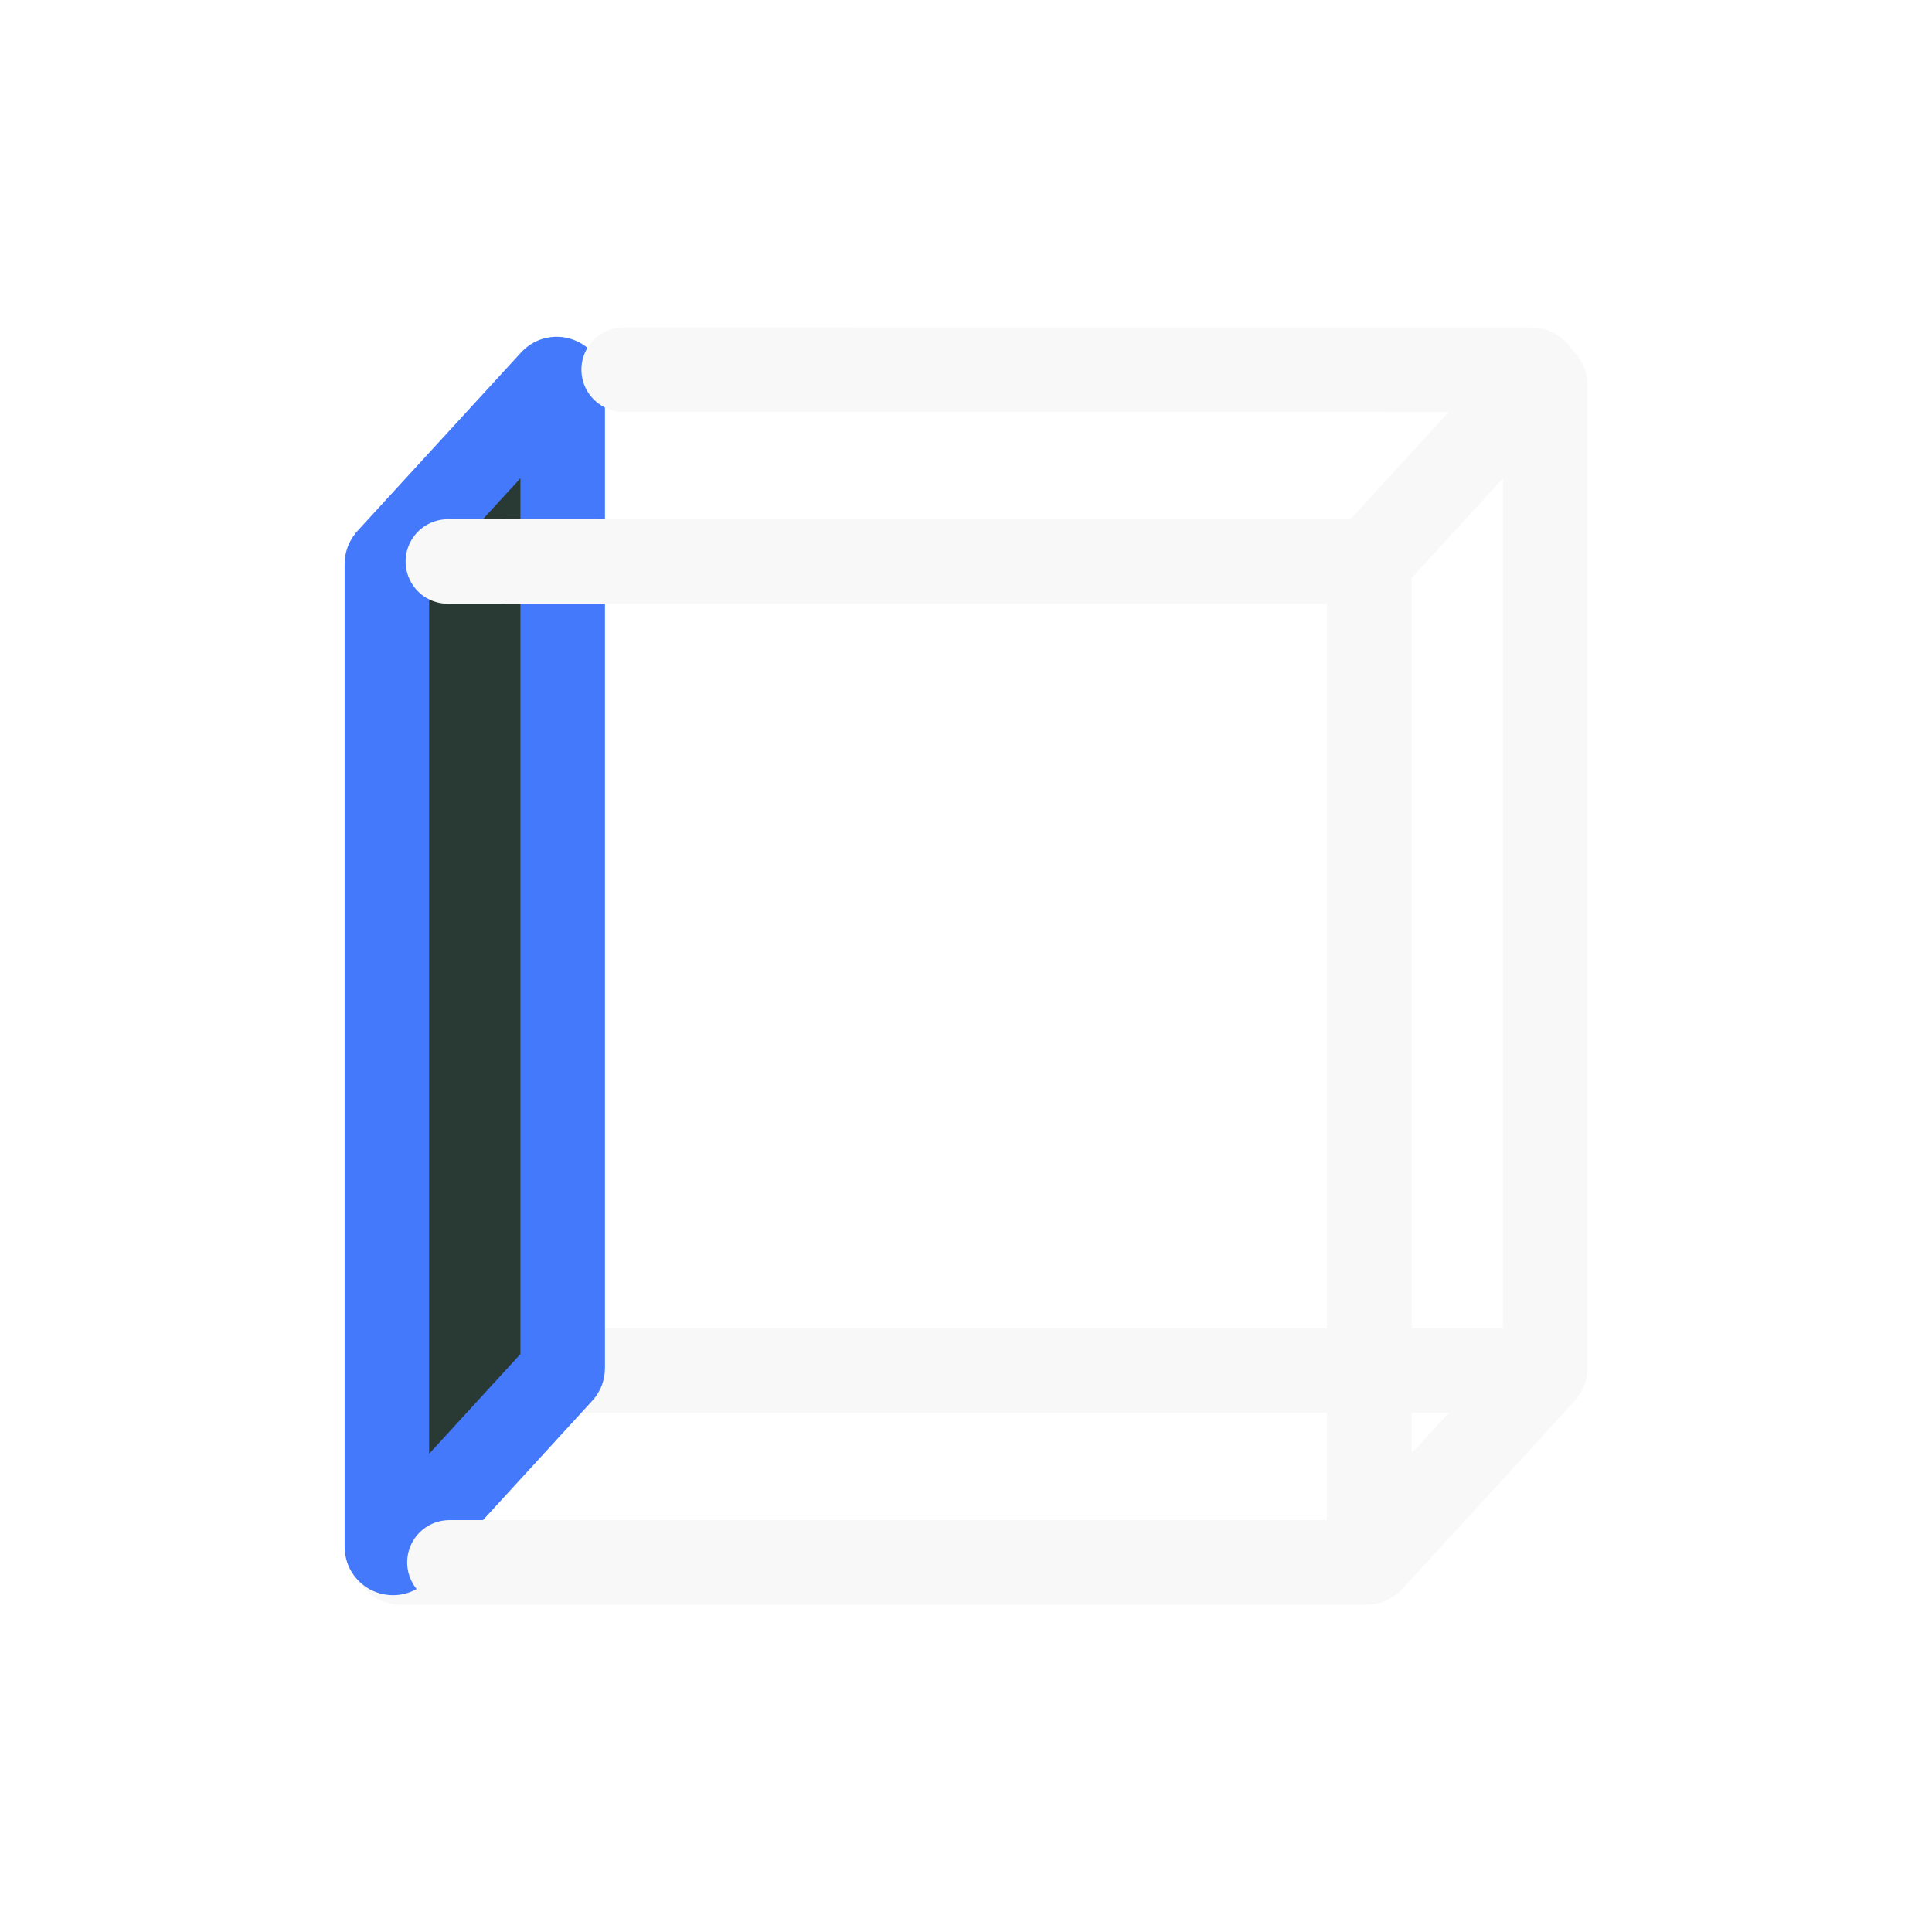
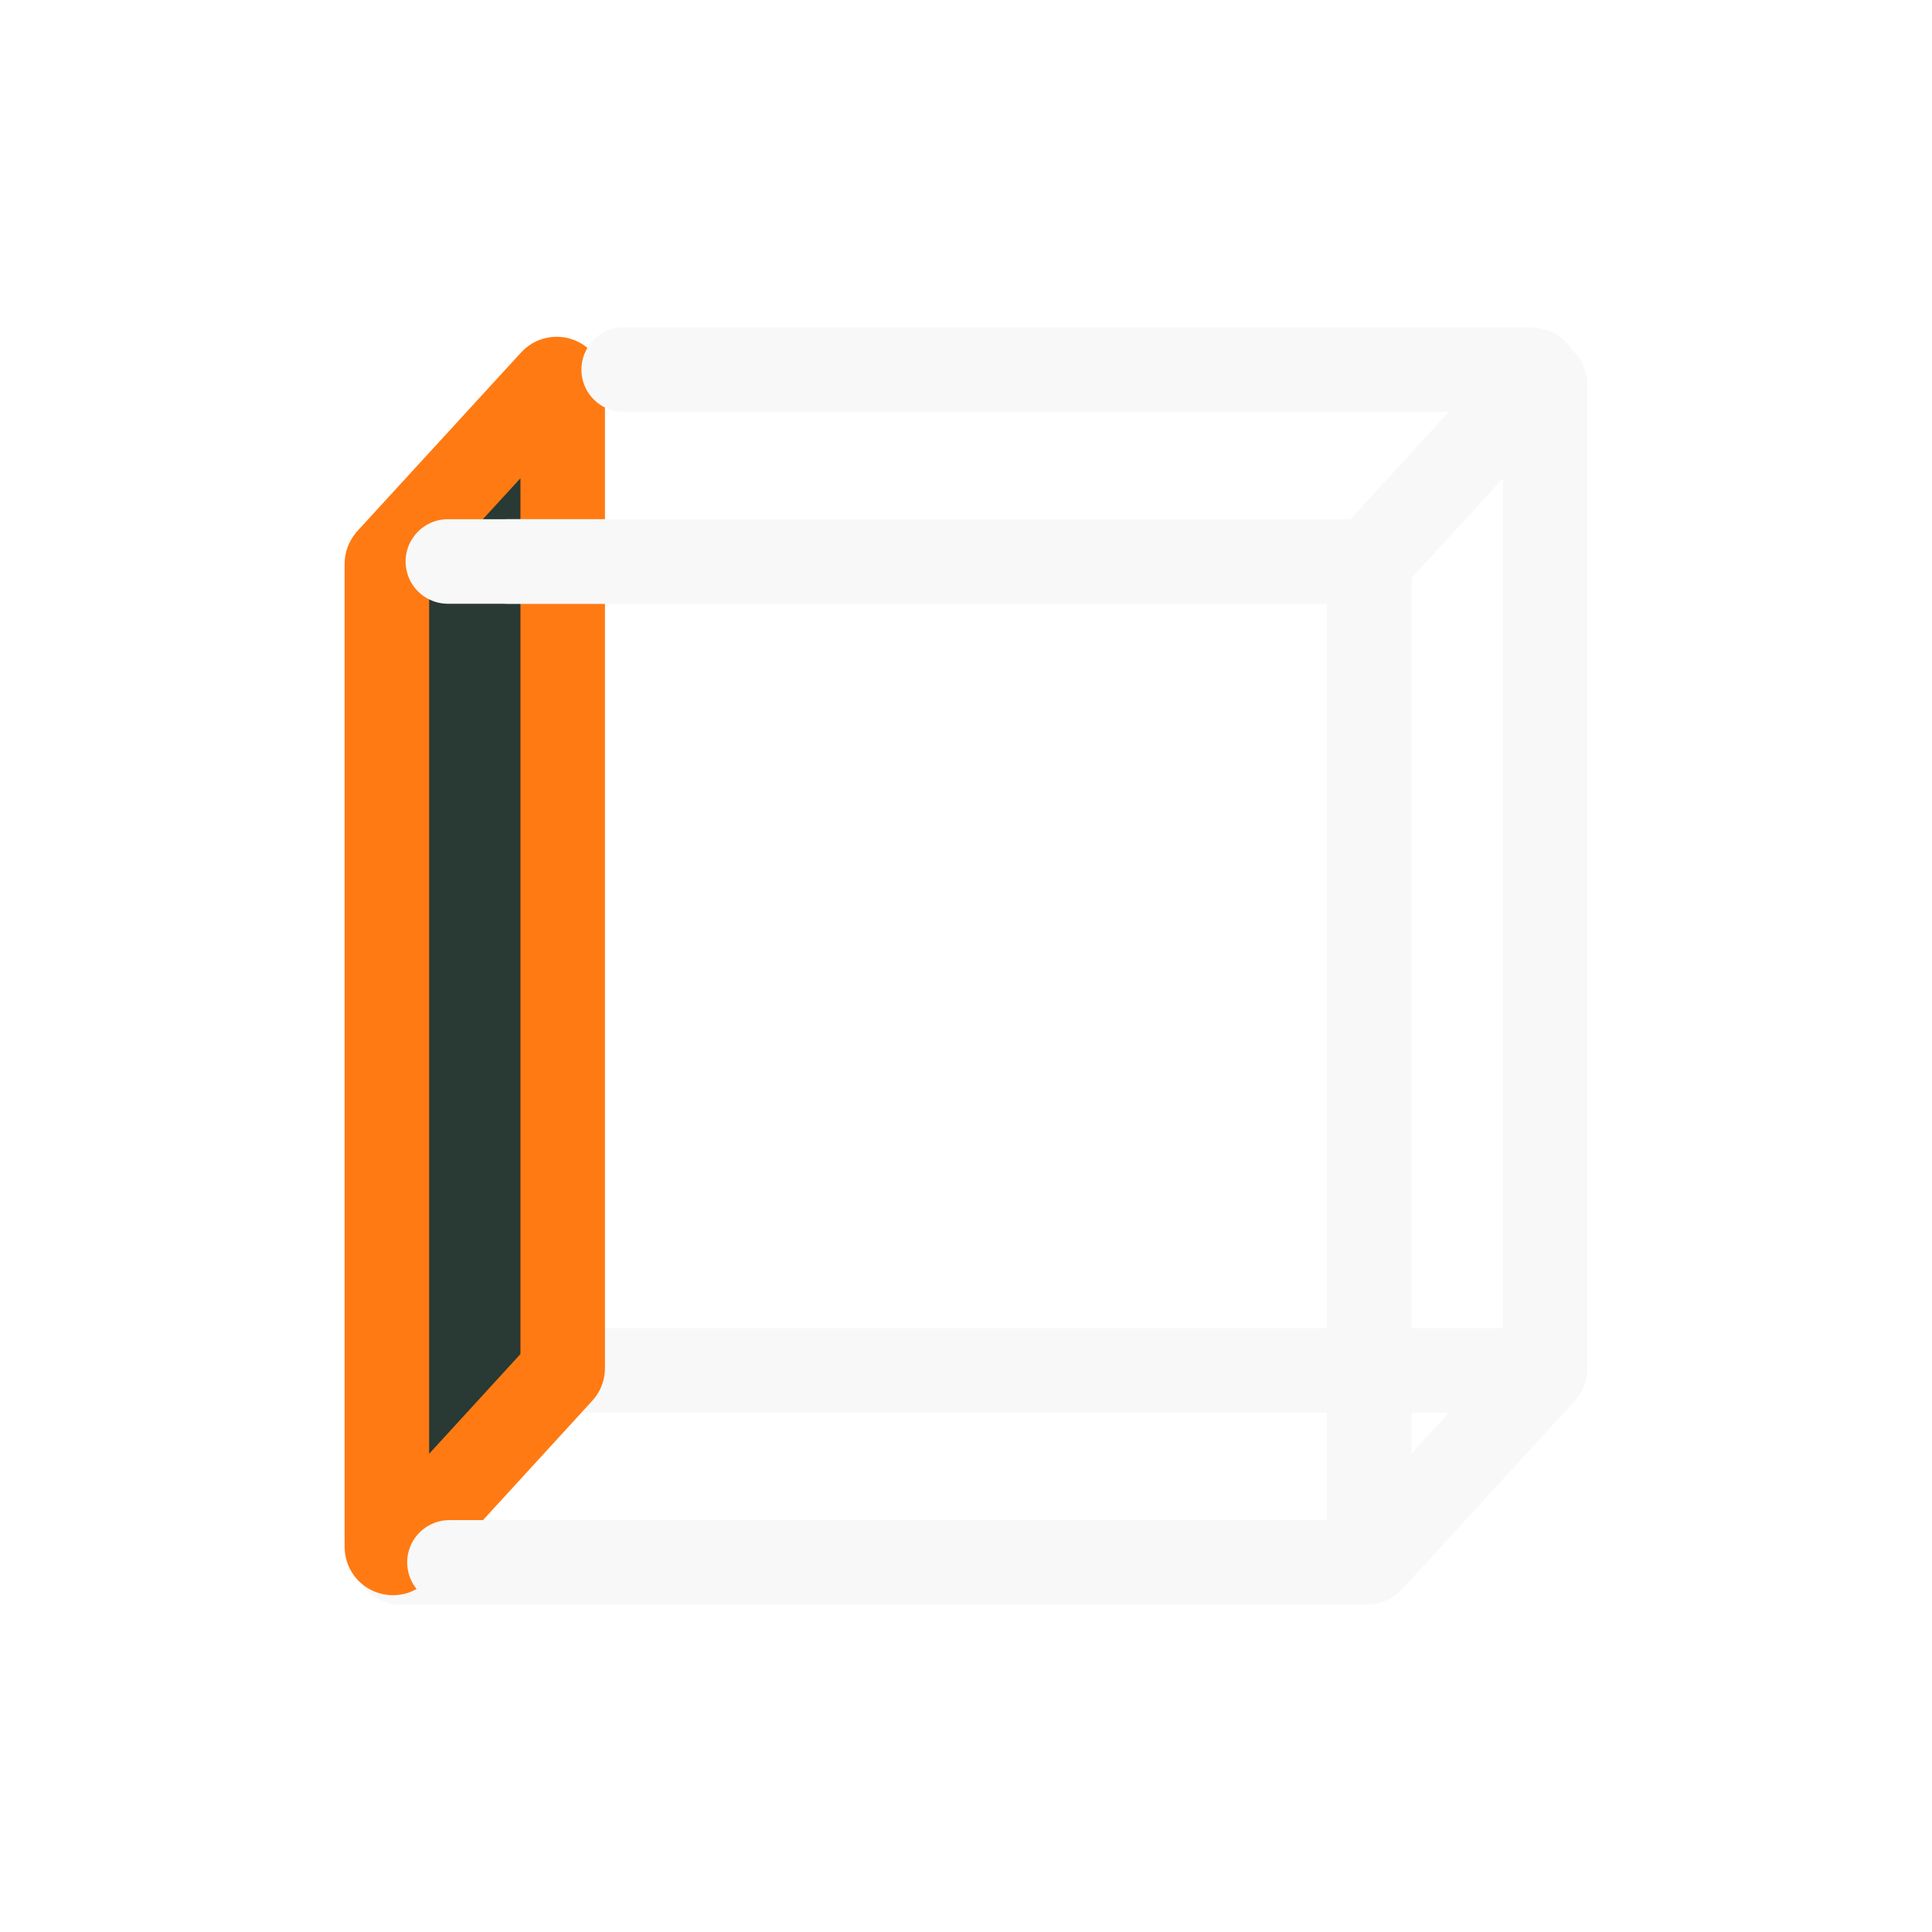
<svg xmlns="http://www.w3.org/2000/svg" width="16" height="16" viewBox="0 0 16 16" fill="none">
  <path d="M4.646 11.366C4.655 11.356 4.668 11.35 4.683 11.35H12.682C12.726 11.35 12.748 11.402 12.719 11.434L11.354 12.923C11.345 12.933 11.331 12.939 11.317 12.939H3.318C3.274 12.939 3.251 12.888 3.281 12.855L4.646 11.366Z" stroke="#F8F8F8" stroke-width="0.7" />
  <path d="M12.709 3.155C12.74 3.122 12.796 3.143 12.796 3.189L12.796 11.331C12.796 11.343 12.791 11.355 12.783 11.364L11.426 12.845C11.395 12.878 11.339 12.856 11.339 12.811L11.339 4.669C11.339 4.657 11.344 4.645 11.352 4.635L12.709 3.155Z" stroke="#F8F8F8" stroke-width="0.7" />
-   <path d="M4.574 3.155C4.604 3.122 4.66 3.143 4.66 3.189L4.66 11.331C4.66 11.343 4.656 11.355 4.647 11.364L3.291 12.845C3.26 12.878 3.204 12.856 3.204 12.811L3.204 8.795L3.204 4.669C3.204 4.657 3.209 4.645 3.217 4.635L4.574 3.155Z" fill="#293933" stroke="#4479FB" stroke-width="0.7" />
+   <path d="M4.574 3.155C4.604 3.122 4.66 3.143 4.66 3.189L4.66 11.331C4.66 11.343 4.656 11.355 4.647 11.364L3.291 12.845C3.26 12.878 3.204 12.856 3.204 12.811L3.204 8.795L3.204 4.669C3.204 4.657 3.209 4.645 3.217 4.635L4.574 3.155Z" fill="#293933" stroke="#FF7A12" stroke-width="0.7" />
  <path d="M4.204 4.65H11.289C11.317 4.65 11.339 4.672 11.339 4.7V12.889C11.339 12.917 11.317 12.939 11.289 12.939H3.722" stroke="#F8F8F8" stroke-width="0.7" stroke-linecap="round" />
  <path d="M5.165 3.061L12.682 3.062C12.726 3.062 12.749 3.113 12.719 3.145L11.354 4.635C11.345 4.645 11.332 4.651 11.318 4.651L3.709 4.65" stroke="#F8F8F8" stroke-width="0.7" stroke-linecap="round" />
</svg>
